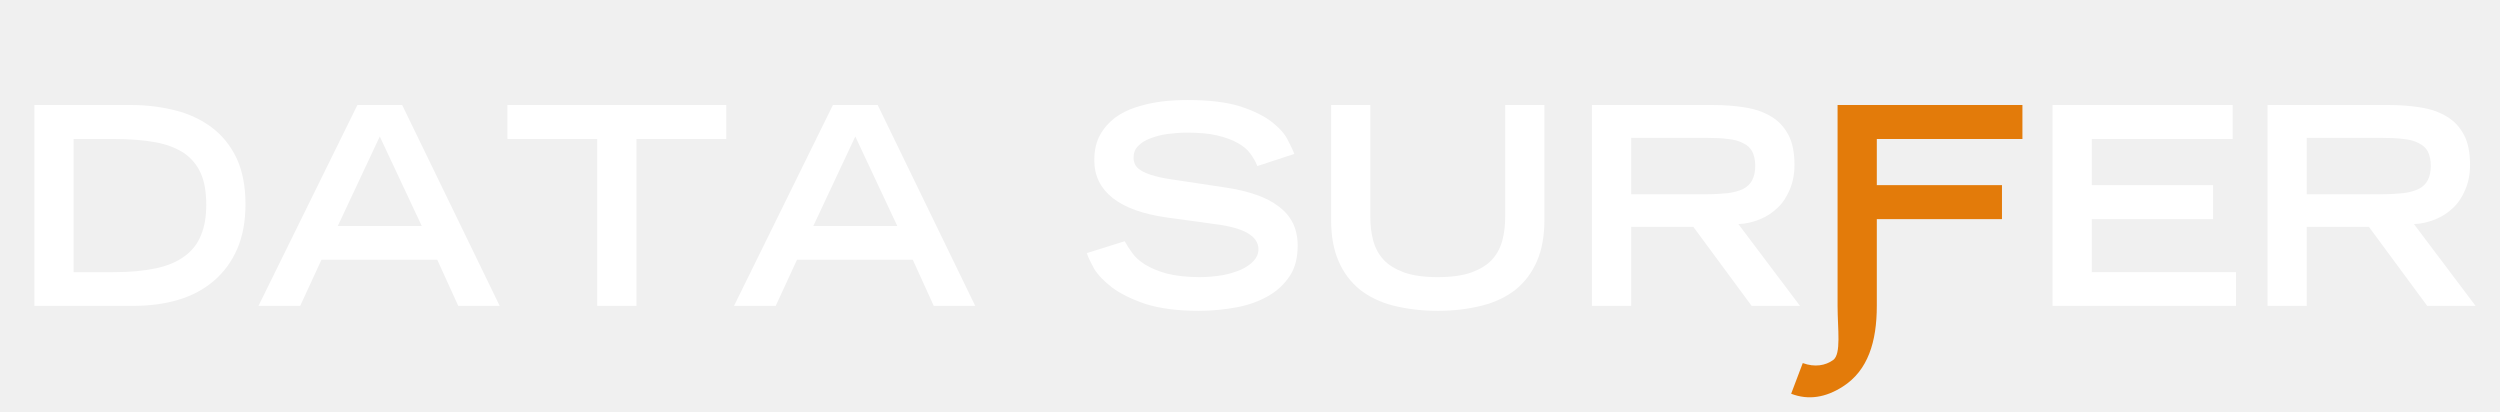
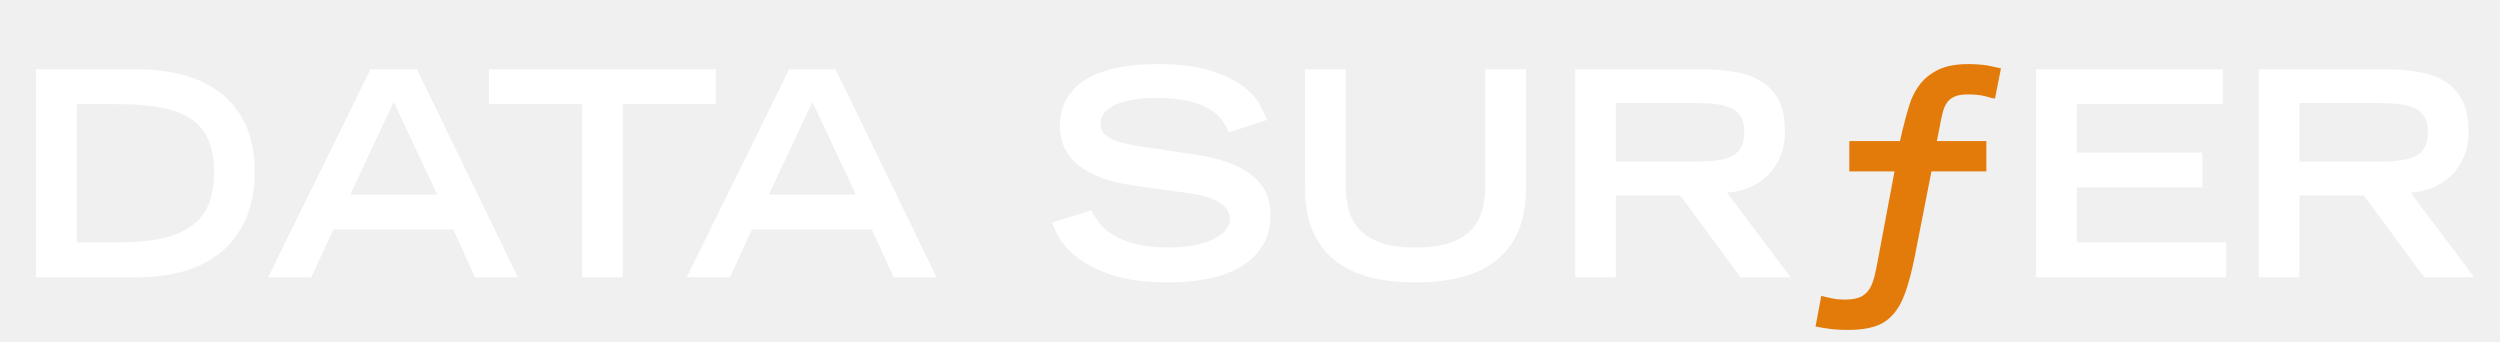
- <svg xmlns="http://www.w3.org/2000/svg" xmlns:xlink="http://www.w3.org/1999/xlink" version="1.1" width="940.98" height="154.70" viewBox="36.00 84.87 940.98 154.70">
-   <defs>
-     <path id="font_1_39" d="M.086 .727H.436C.493 .727 .547 .72 .598 .707 .648 .694 .692 .673 .729 .645 .766 .617 .796 .58 .818 .534 .839 .489 .85 .433 .85 .368 .85 .306 .84 .252 .82 .206 .8 .16 .772 .122 .736 .091 .7 .06 .657 .037 .607 .022 .557 .007 .502 0 .442 0H.086V.727M.372 .122C.433 .122 .484 .127 .526 .136 .569 .145 .603 .16 .63 .18 .657 .2 .677 .225 .689 .256 .702 .287 .708 .323 .708 .366 .708 .41 .702 .448 .689 .478 .676 .508 .656 .533 .629 .552 .602 .57 .568 .584 .525 .592 .482 .6 .431 .604 .372 .604H.228V.122H.372Z" />
-     <path id="font_1_36" d="M.366 .727H.528L.881 0H.731L.655 .167H.236L.159 0H.008L.366 .727M.599 .289 .447 .613 .295 .289H.599Z" />
-     <path id="font_1_55" d="M.345 .604H.02V.727H.812V.604H.487V0H.345V.604Z" />
-     <path id="font_1_3" d="M0 0Z" />
-     <path id="font_1_54" d="M.652 .506C.646 .522 .637 .537 .626 .552 .615 .567 .6 .579 .58 .59 .561 .601 .536 .61 .506 .617 .477 .624 .44 .627 .397 .627 .373 .627 .349 .625 .326 .622 .303 .619 .283 .613 .264 .606 .246 .599 .231 .59 .22 .578 .209 .567 .204 .553 .204 .536 .204 .528 .206 .52 .209 .513 .212 .505 .22 .497 .231 .49 .242 .483 .259 .476 .281 .47 .302 .464 .331 .459 .367 .454L.539 .428C.58 .422 .616 .413 .648 .402 .68 .391 .707 .377 .729 .36 .752 .343 .769 .323 .781 .299 .792 .276 .798 .249 .798 .218 .798 .175 .789 .138 .77 .109 .75 .079 .725 .055 .692 .036 .659 .017 .621 .003 .578-.005 .535-.013 .489-.018 .44-.018 .362-.018 .298-.009 .247 .007 .197 .024 .157 .044 .127 .066 .097 .089 .075 .112 .061 .135 .048 .159 .039 .177 .035 .191L.172 .234C.179 .221 .188 .207 .199 .192 .209 .177 .225 .163 .245 .15 .266 .137 .292 .126 .324 .117 .356 .109 .396 .104 .444 .104 .473 .104 .5 .107 .526 .111 .552 .116 .574 .123 .593 .131 .612 .14 .628 .151 .639 .163 .65 .175 .656 .189 .656 .205 .656 .253 .603 .283 .498 .296L.324 .32C.239 .332 .174 .355 .129 .39 .084 .426 .062 .471 .062 .527 .062 .563 .069 .594 .083 .619 .097 .644 .115 .664 .137 .681 .159 .697 .183 .709 .21 .718 .237 .727 .263 .733 .288 .737 .313 .741 .336 .743 .356 .744 .377 .745 .392 .745 .401 .745 .479 .745 .542 .737 .59 .722 .639 .706 .677 .687 .704 .666 .731 .645 .751 .623 .762 .601 .773 .58 .781 .563 .786 .55L.652 .506Z" />
-     <path id="font_1_56" d="M.858 .312C.858 .253 .849 .203 .831 .162 .813 .12 .787 .086 .754 .059 .721 .033 .68 .013 .632 .001 .585-.011 .531-.018 .472-.018 .413-.018 .359-.011 .311 .001 .264 .013 .223 .033 .19 .059 .157 .086 .131 .12 .113 .162 .095 .203 .086 .253 .086 .312V.727H.228V.322C.228 .292 .231 .264 .238 .238 .245 .211 .257 .188 .275 .168 .293 .148 .318 .133 .35 .121 .381 .11 .422 .104 .472 .104 .522 .104 .563 .11 .594 .121 .626 .133 .651 .148 .669 .168 .687 .188 .699 .211 .706 .238 .713 .264 .716 .292 .716 .322V.727H.858V.312Z" />
-     <path id="font_1_53" d="M.086 .727H.523C.566 .727 .605 .724 .641 .718 .678 .712 .709 .701 .735 .685 .762 .669 .782 .647 .797 .619 .812 .591 .819 .554 .819 .51 .819 .476 .813 .447 .802 .421 .791 .395 .777 .373 .758 .355 .739 .337 .718 .323 .693 .313 .668 .303 .643 .297 .616 .296L.839 0H.664L.453 .286H.228V0H.086V.727M.502 .404C.531 .404 .556 .406 .578 .408 .6 .411 .618 .416 .633 .423 .648 .431 .659 .441 .666 .455 .673 .468 .677 .486 .677 .507 .677 .528 .673 .545 .666 .559 .659 .572 .648 .582 .633 .589 .618 .597 .6 .602 .578 .604 .556 .607 .531 .608 .502 .608H.228V.404H.502Z" />
-     <path id="font_1_41" d="M.086 .727H.755V.604H.228V.437H.681V.314H.228V0H.086V.727Z" />
-     <path id="font_1_40" d="M.086 .727H.738V.604H.228V.437H.667V.314H.228V.122H.75V0H.086V.727Z" />
-     <path id="glyph_florin" d="M.086 .727H.755V.604H.228V.437H.681V.314H.228V0C.228 -.13 .196 -.234 .105 -.292C.043 -.332 -.020 -.342 -.082 -.318L-.040 -.207C.004 -.223 .042 -.216 .070 -.196C.100 -.174 .086 -.084 .086 0Z" />
-   </defs>
-   <use data-text="D" xlink:href="#font_1_39" transform="matrix(104,0,0,-104,40,200)" fill="#ffffff" />
-   <use data-text="A" xlink:href="#font_1_36" transform="matrix(104,0,0,-104,132.456,200)" fill="#ffffff" />
-   <use data-text="T" xlink:href="#font_1_55" transform="matrix(104,0,0,-104,224.912,200)" fill="#ffffff" />
-   <use data-text="A" xlink:href="#font_1_36" transform="matrix(104,0,0,-104,311.44,200)" fill="#ffffff" />
-   <use data-text=" " xlink:href="#font_1_3" transform="matrix(104,0,0,-104,403.896,200)" fill="#ffffff" />
-   <use data-text="S" xlink:href="#font_1_54" transform="matrix(104,0,0,-104,441.44,200)" fill="#ffffff" />
-   <use data-text="U" xlink:href="#font_1_56" transform="matrix(104,0,0,-104,528.072,200)" fill="#ffffff" />
-   <use data-text="R" xlink:href="#font_1_53" transform="matrix(104,0,0,-104,626.2481,200)" fill="#ffffff" />
-   <use data-text="F" xlink:href="#glyph_florin" transform="matrix(104,0,0,-104,718.7041,200)" fill="#e37b0a" />
-   <use data-text="E" xlink:href="#font_1_40" transform="matrix(104,0,0,-104,799.616,200)" fill="#ffffff" />
-   <use data-text="R" xlink:href="#font_1_53" transform="matrix(104,0,0,-104,880.528,200)" fill="#ffffff" />
+ <svg xmlns="http://www.w3.org/2000/svg" viewBox="-40 -969 8737 1193" width="8737" height="1193" role="img" aria-label="Data Surfer">
+   <g transform="scale(1,-1)">
+     <path transform="translate(0 0)" d="M86 727H436Q522 727 597.5 707.5Q673 688 729.0 645.5Q785 603 817.5 534.5Q850 466 850 368Q850 275 820.0 206.0Q790 137 736.0 91.0Q682 45 607.0 22.5Q532 0 442 0H86ZM372 122Q463 122 526.5 136.0Q590 150 630.5 180.0Q671 210 689.5 256.0Q708 302 708 366Q708 433 689.0 478.5Q670 524 629.5 552.0Q589 580 525.0 592.5Q461 605 372 605H228V122Z" fill="#ffffff" />
+     <path transform="translate(889 0)" d="M366 727H528L881 0H731L655 167H236L159 0H8ZM599 289 447 613 295 289Z" fill="#ffffff" />
+     <path transform="translate(1649 0)" d="M345 605H20V727H812V605H487V0H345Z" fill="#ffffff" />
+     <path transform="translate(2352 0)" d="M366 727H528L881 0H731L655 167H236L159 0H8ZM599 289 447 613 295 289Z" fill="#ffffff" />
+     <path transform="translate(3602 0)" d="M652 506Q643 530 626.5 552.0Q610 574 580.5 590.5Q551 607 506.5 617.0Q462 627 397 627Q361 627 326.5 622.0Q292 617 264.5 606.5Q237 596 220.5 578.5Q204 561 204 536Q204 524 209.0 512.5Q214 501 231.0 490.0Q248 479 280.5 470.0Q313 461 367 454L539 428Q600 419 648.0 402.0Q696 385 729.5 359.5Q763 334 780.5 299.0Q798 264 798 218Q798 153 769.5 108.5Q741 64 692.0 35.5Q643 7 578.0 -5.5Q513 -18 440 -18Q323 -18 247.5 7.0Q172 32 127.0 66.0Q82 100 61.5 135.0Q41 170 35 191L172 234Q182 214 198.5 191.5Q215 169 245.5 149.5Q276 130 324.0 117.0Q372 104 444 104Q487 104 526.0 111.0Q565 118 593.5 131.0Q622 144 639.0 162.5Q656 181 656 205Q656 276 498 296L324 320Q197 337 129.5 390.0Q62 443 62 527Q62 581 83.0 618.5Q104 656 137.0 680.5Q170 705 210.5 718.0Q251 731 288.5 737.0Q326 743 356.5 744.0Q387 745 401 745Q518 745 590.5 721.5Q663 698 704.0 666.0Q745 634 762.0 601.5Q779 569 786 550Z" fill="#ffffff" />
+     <path transform="translate(4435 0)" d="M858 312Q858 224 831.0 161.5Q804 99 754.0 59.0Q704 19 632.5 0.5Q561 -18 472 -18Q383 -18 311.5 0.5Q240 19 190.0 59.0Q140 99 113.0 161.5Q86 224 86 312V727H228V322Q228 277 238.0 237.5Q248 198 275.0 168.0Q302 138 349.5 121.0Q397 104 472 104Q547 104 594.5 121.0Q642 138 669.0 168.0Q696 198 706.0 237.5Q716 277 716 322V727H858Z" fill="#ffffff" />
+     <path transform="translate(5379 0)" d="M86 727H523Q587 727 641.5 718.0Q696 709 735.5 685.0Q775 661 797.0 619.0Q819 577 819 510Q819 460 802.5 421.0Q786 382 758.0 355.0Q730 328 693.0 313.0Q656 298 616 296L839 0H664L453 286H228V0H86ZM502 404Q545 404 578.0 408.0Q611 412 633.0 423.0Q655 434 666.0 454.5Q677 475 677 507Q677 539 666.0 559.0Q655 579 633.0 590.0Q611 601 578.0 605.0Q545 609 502 609H228V404Z" fill="#ffffff" />
+     <path transform="translate(6268 0)" d="M155 476H332L342 519Q352 560 364.5 601.0Q377 642 402.0 674.5Q427 707 468.5 726.5Q510 746 578 745Q623 744 649.0 738.0Q675 732 685 730L664 624Q654 626 630.5 632.5Q607 639 569 639Q540 639 523.0 631.5Q506 624 496.5 610.5Q487 597 482.0 578.0Q477 559 473 537L461 476H634V370H442L384 74Q369 -1 351.5 -51.0Q334 -101 307.5 -130.5Q281 -160 243.5 -172.0Q206 -184 151 -184Q112 -184 84.0 -180.0Q56 -176 37 -172L57 -65Q76 -70 96.0 -74.0Q116 -78 139 -78Q166 -78 184.0 -72.5Q202 -67 215.0 -54.0Q228 -41 236.0 -19.0Q244 3 250 35L313 370H155Z" fill="#e37b0a" />
+     <path transform="translate(6990 0)" d="M86 727H738V605H228V436H667V314H228V122H750V0H86Z" fill="#ffffff" />
+     <path transform="translate(7768 0)" d="M86 727H523Q587 727 641.5 718.0Q696 709 735.5 685.0Q775 661 797.0 619.0Q819 577 819 510Q819 460 802.5 421.0Q786 382 758.0 355.0Q730 328 693.0 313.0Q656 298 616 296L839 0H664L453 286H228V0H86ZM502 404Q545 404 578.0 408.0Q611 412 633.0 423.0Q655 434 666.0 454.5Q677 475 677 507Q677 539 666.0 559.0Q655 579 633.0 590.0Q611 601 578.0 605.0Q545 609 502 609H228V404Z" fill="#ffffff" />
+   </g>
</svg>
